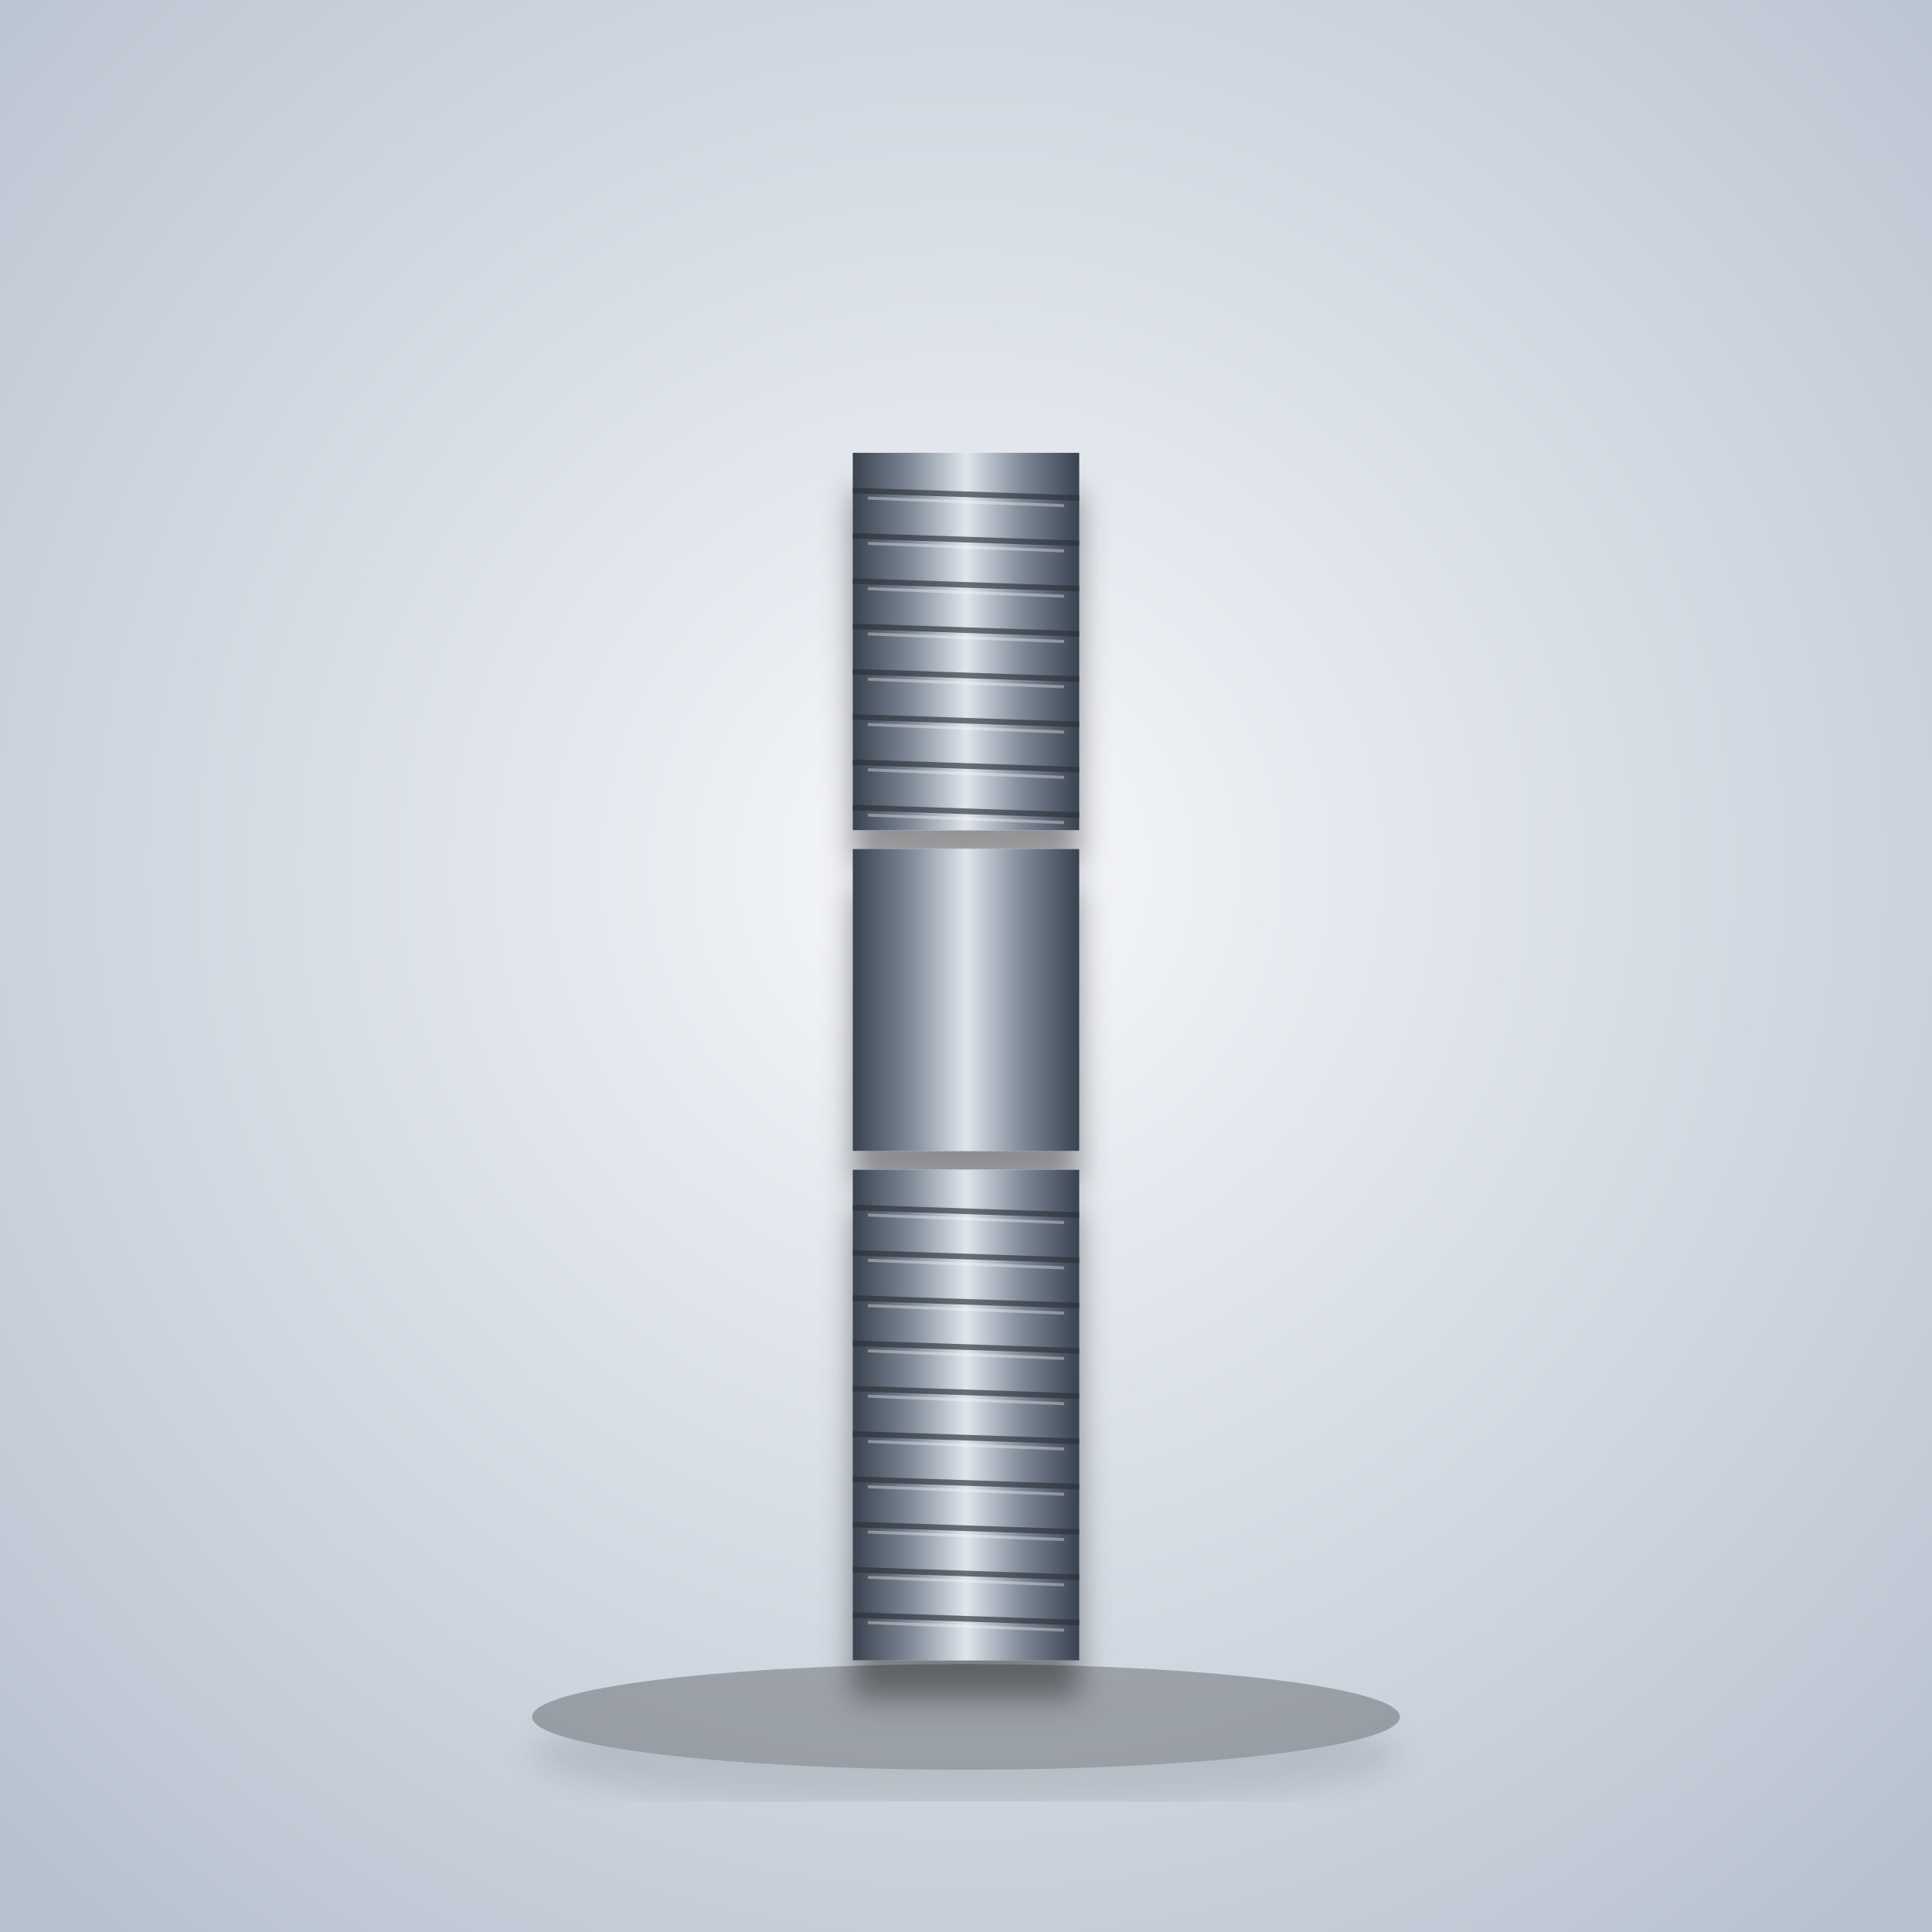
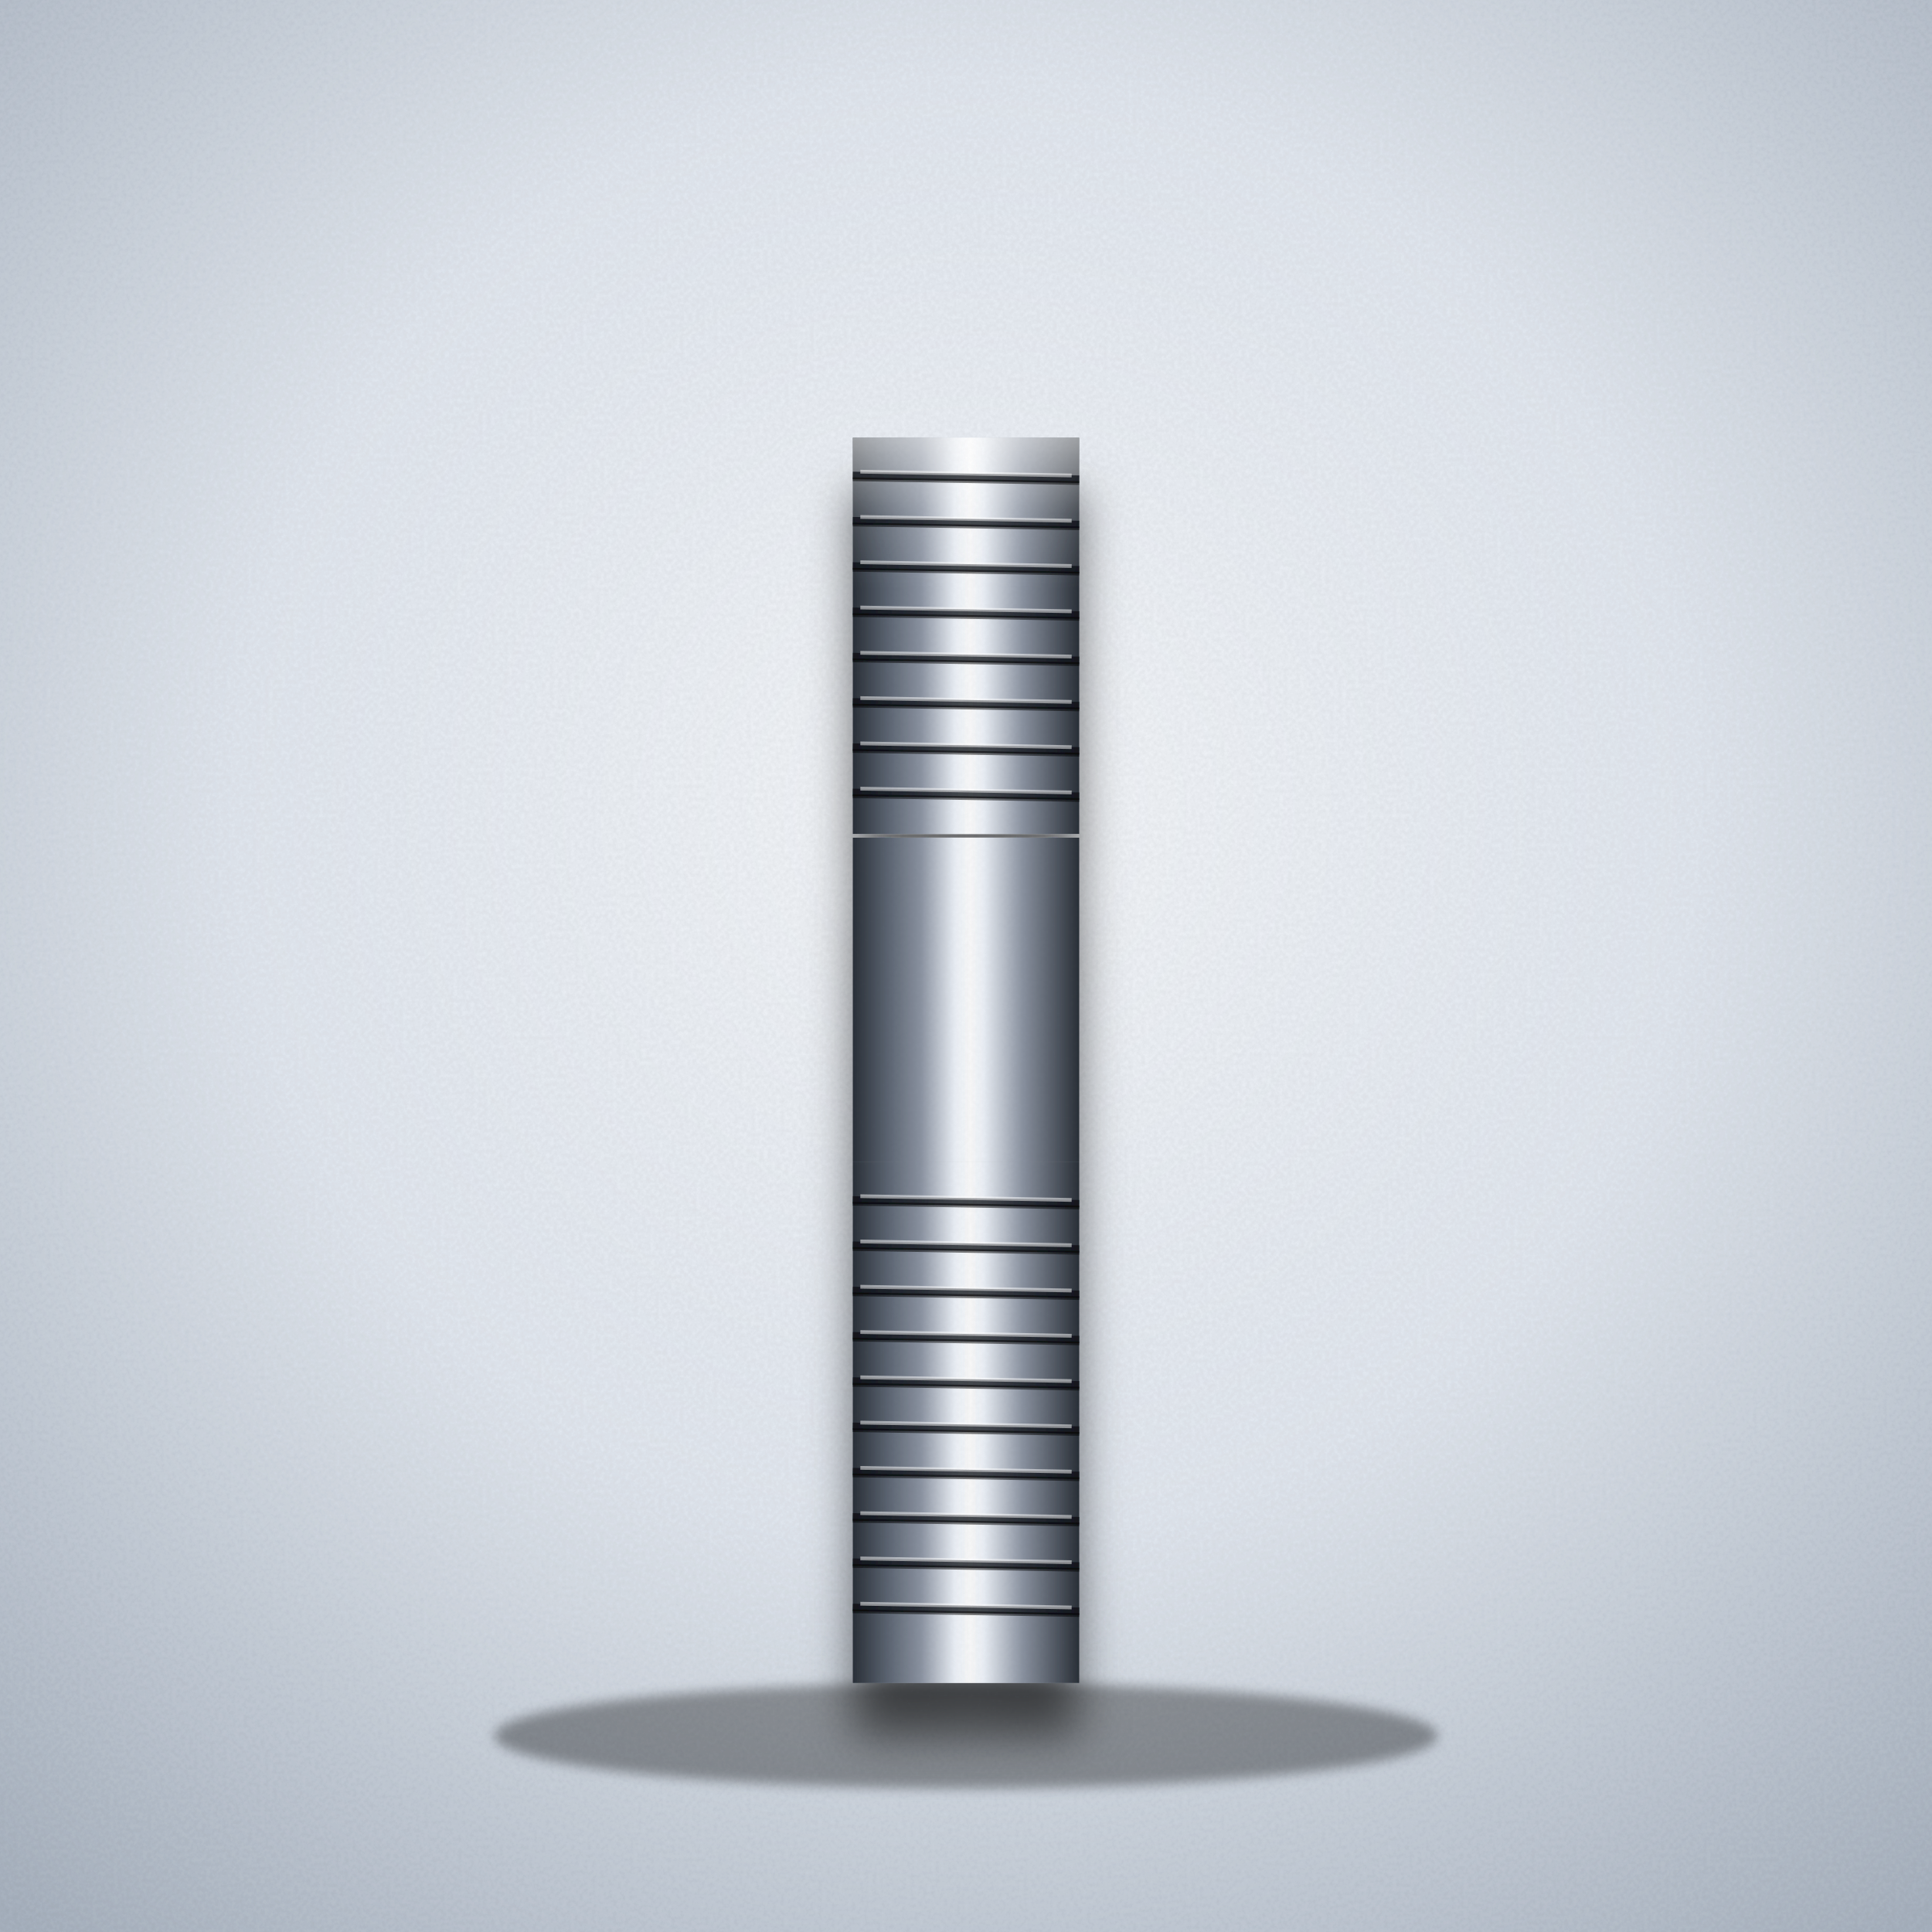
<svg xmlns="http://www.w3.org/2000/svg" viewBox="0 0 512 512" width="512" height="512">
  <defs>
-     <radialGradient id="bg" cx="50%" cy="45%" r="70%">
-       <stop offset="0%" stop-color="#f6f8fb" />
-       <stop offset="100%" stop-color="#b8c2cf" />
+     <radialGradient id="bg" cx="50%" cy="42%" r="75%">
+       <stop offset="0%" stop-color="#f5f7fa" />
+       <stop offset="50%" stop-color="#e2e8f0" />
+       <stop offset="100%" stop-color="#a8b2bf" />
    </radialGradient>
+     <filter id="grain">
+       <feTurbulence type="fractalNoise" baseFrequency="0.9" numOctaves="3" seed="5" />
+       <feColorMatrix values="0 0 0 0 0  0 0 0 0 0  0 0 0 0 0  0 0 0 0.08 0" />
+       <feComposite in2="SourceGraphic" operator="in" />
+     </filter>
+     <filter id="depthBlur">
+       <feGaussianBlur stdDeviation="1.5" />
+     </filter>
+     <filter id="realShadow" x="-50%" y="-50%" width="200%" height="200%">
+       <feGaussianBlur in="SourceAlpha" stdDeviation="6" />
+       <feOffset dx="0" dy="14" />
+       <feComponentTransfer>
+         <feFuncA type="linear" slope="0.55" />
+       </feComponentTransfer>
+       <feMerge>
+         <feMergeNode />
+         <feMergeNode in="SourceGraphic" />
+       </feMerge>
+     </filter>
+     <filter id="worn">
+       <feTurbulence type="turbulence" baseFrequency="0.04" numOctaves="2" seed="3" />
+       <feDisplacementMap in="SourceGraphic" scale="3" />
+     </filter>
+     <linearGradient id="metal" x1="0%" y1="0%" x2="100%" y2="0%" gradientTransform="rotate(0)">
+       <stop offset="0%" stop-color="#2a3038" />
+       <stop offset="15%" stop-color="#5a6370" />
+       <stop offset="30%" stop-color="#8a92a0" />
+       <stop offset="45%" stop-color="#e8edf4" />
+       <stop offset="52%" stop-color="#ffffff" stop-opacity="0.9" />
+       <stop offset="58%" stop-color="#e8edf4" />
+       <stop offset="75%" stop-color="#8a92a0" />
+       <stop offset="100%" stop-color="#2a3038" />
+     </linearGradient>
+     <linearGradient id="topShine" x1="0%" y1="0%" x2="0%" y2="100%">
+       <stop offset="0%" stop-color="#ffffff" stop-opacity="0.55" />
+       <stop offset="50%" stop-color="#ffffff" stop-opacity="0.15" />
+       <stop offset="100%" stop-color="#ffffff" stop-opacity="0" />
+     </linearGradient>
+     <linearGradient id="thread" x1="0%" y1="0%" x2="100%" y2="0%">
+       <stop offset="0%" stop-color="#1a1e25" />
+       <stop offset="50%" stop-color="#6a7280" />
+       <stop offset="100%" stop-color="#1a1e25" />
+     </linearGradient>
  </defs>
  <rect width="100%" height="100%" fill="url(#bg)" />
-   <filter id="ds" x="-30%" y="-30%" width="160%" height="160%">
-     <feGaussianBlur in="SourceAlpha" stdDeviation="4" />
-     <feOffset dx="0" dy="10" />
-     <feComponentTransfer>
-       <feFuncA type="linear" slope="0.4" />
-     </feComponentTransfer>
-     <feMerge>
-       <feMergeNode />
-       <feMergeNode in="SourceGraphic" />
-     </feMerge>
-   </filter>
-   <linearGradient id="shaft" x1="0%" y1="0%" x2="100%" y2="0%">
-     <stop offset="0%" stop-color="#3a4250" />
-     <stop offset="25%" stop-color="#7e8896" />
-     <stop offset="50%" stop-color="#e0e6ee" />
-     <stop offset="75%" stop-color="#7e8896" />
-     <stop offset="100%" stop-color="#3a4250" />
-   </linearGradient>
-   <ellipse cx="256" cy="455" rx="115" ry="14" fill="#000" opacity="0.25" filter="url(#ds)" />
-   <g filter="url(#ds)">
-     <rect x="226" y="120" width="60" height="100" fill="url(#shaft)" />
-     <line x1="226" y1="130" x2="286" y2="132" stroke="#2a3038" stroke-width="1.5" opacity="0.65" />
-     <line x1="226" y1="142" x2="286" y2="144" stroke="#2a3038" stroke-width="1.5" opacity="0.65" />
-     <line x1="226" y1="154" x2="286" y2="156" stroke="#2a3038" stroke-width="1.5" opacity="0.65" />
-     <line x1="226" y1="166" x2="286" y2="168" stroke="#2a3038" stroke-width="1.5" opacity="0.65" />
-     <line x1="226" y1="178" x2="286" y2="180" stroke="#2a3038" stroke-width="1.5" opacity="0.65" />
-     <line x1="226" y1="190" x2="286" y2="192" stroke="#2a3038" stroke-width="1.5" opacity="0.65" />
-     <line x1="226" y1="202" x2="286" y2="204" stroke="#2a3038" stroke-width="1.5" opacity="0.65" />
-     <line x1="226" y1="214" x2="286" y2="216" stroke="#2a3038" stroke-width="1.5" opacity="0.65" />
-     <line x1="230" y1="132" x2="282" y2="134" stroke="#fff" stroke-width="0.8" opacity="0.35" />
-     <line x1="230" y1="144" x2="282" y2="146" stroke="#fff" stroke-width="0.8" opacity="0.35" />
-     <line x1="230" y1="156" x2="282" y2="158" stroke="#fff" stroke-width="0.8" opacity="0.35" />
-     <line x1="230" y1="168" x2="282" y2="170" stroke="#fff" stroke-width="0.8" opacity="0.35" />
-     <line x1="230" y1="180" x2="282" y2="182" stroke="#fff" stroke-width="0.8" opacity="0.35" />
-     <line x1="230" y1="192" x2="282" y2="194" stroke="#fff" stroke-width="0.8" opacity="0.35" />
-     <line x1="230" y1="204" x2="282" y2="206" stroke="#fff" stroke-width="0.8" opacity="0.35" />
-     <line x1="230" y1="216" x2="282" y2="218" stroke="#fff" stroke-width="0.8" opacity="0.35" />
-     <rect x="226" y="225" width="60" height="80" fill="url(#shaft)" />
-     <rect x="226" y="310" width="60" height="130" fill="url(#shaft)" />
-     <line x1="226" y1="320" x2="286" y2="322" stroke="#2a3038" stroke-width="1.5" opacity="0.65" />
-     <line x1="226" y1="332" x2="286" y2="334" stroke="#2a3038" stroke-width="1.5" opacity="0.65" />
-     <line x1="226" y1="344" x2="286" y2="346" stroke="#2a3038" stroke-width="1.5" opacity="0.65" />
-     <line x1="226" y1="356" x2="286" y2="358" stroke="#2a3038" stroke-width="1.5" opacity="0.65" />
-     <line x1="226" y1="368" x2="286" y2="370" stroke="#2a3038" stroke-width="1.5" opacity="0.65" />
-     <line x1="226" y1="380" x2="286" y2="382" stroke="#2a3038" stroke-width="1.5" opacity="0.65" />
-     <line x1="226" y1="392" x2="286" y2="394" stroke="#2a3038" stroke-width="1.5" opacity="0.65" />
-     <line x1="226" y1="404" x2="286" y2="406" stroke="#2a3038" stroke-width="1.5" opacity="0.65" />
-     <line x1="226" y1="416" x2="286" y2="418" stroke="#2a3038" stroke-width="1.5" opacity="0.65" />
-     <line x1="226" y1="428" x2="286" y2="430" stroke="#2a3038" stroke-width="1.5" opacity="0.65" />
-     <line x1="230" y1="322" x2="282" y2="324" stroke="#fff" stroke-width="0.8" opacity="0.35" />
-     <line x1="230" y1="334" x2="282" y2="336" stroke="#fff" stroke-width="0.8" opacity="0.35" />
-     <line x1="230" y1="346" x2="282" y2="348" stroke="#fff" stroke-width="0.8" opacity="0.35" />
-     <line x1="230" y1="358" x2="282" y2="360" stroke="#fff" stroke-width="0.8" opacity="0.35" />
-     <line x1="230" y1="370" x2="282" y2="372" stroke="#fff" stroke-width="0.8" opacity="0.35" />
-     <line x1="230" y1="382" x2="282" y2="384" stroke="#fff" stroke-width="0.8" opacity="0.35" />
-     <line x1="230" y1="394" x2="282" y2="396" stroke="#fff" stroke-width="0.8" opacity="0.35" />
-     <line x1="230" y1="406" x2="282" y2="408" stroke="#fff" stroke-width="0.8" opacity="0.35" />
-     <line x1="230" y1="418" x2="282" y2="420" stroke="#fff" stroke-width="0.8" opacity="0.35" />
-     <line x1="230" y1="430" x2="282" y2="432" stroke="#fff" stroke-width="0.8" opacity="0.35" />
+   <rect width="100%" height="100%" fill="url(#bg)" filter="url(#grain)" opacity="0.4" />
+   <ellipse cx="256" cy="460" rx="125" ry="14" fill="#000" opacity="0.35" filter="url(#depthBlur)" />
+   <g filter="url(#realShadow)">
+     <rect x="226" y="116" width="60" height="105" fill="url(#metal)" />
+     <rect x="226" y="116" width="60" height="40" fill="url(#topShine)" />
+     <line x1="226" y1="126" x2="286" y2="127" stroke="#0a0d14" stroke-width="2" opacity="0.75" />
+     <line x1="226" y1="127" x2="286" y2="128" stroke="#000" stroke-width="1" opacity="0.5" />
+     <line x1="228" y1="125" x2="284" y2="126" stroke="#fff" stroke-width="1" opacity="0.5" />
+     <line x1="226" y1="138" x2="286" y2="139" stroke="#0a0d14" stroke-width="2" opacity="0.75" />
+     <line x1="226" y1="139" x2="286" y2="140" stroke="#000" stroke-width="1" opacity="0.5" />
+     <line x1="228" y1="137" x2="284" y2="138" stroke="#fff" stroke-width="1" opacity="0.5" />
+     <line x1="226" y1="150" x2="286" y2="151" stroke="#0a0d14" stroke-width="2" opacity="0.75" />
+     <line x1="226" y1="151" x2="286" y2="152" stroke="#000" stroke-width="1" opacity="0.5" />
+     <line x1="228" y1="149" x2="284" y2="150" stroke="#fff" stroke-width="1" opacity="0.5" />
+     <line x1="226" y1="162" x2="286" y2="163" stroke="#0a0d14" stroke-width="2" opacity="0.75" />
+     <line x1="226" y1="163" x2="286" y2="164" stroke="#000" stroke-width="1" opacity="0.5" />
+     <line x1="228" y1="161" x2="284" y2="162" stroke="#fff" stroke-width="1" opacity="0.5" />
+     <line x1="226" y1="174" x2="286" y2="175" stroke="#0a0d14" stroke-width="2" opacity="0.75" />
+     <line x1="226" y1="175" x2="286" y2="176" stroke="#000" stroke-width="1" opacity="0.5" />
+     <line x1="228" y1="173" x2="284" y2="174" stroke="#fff" stroke-width="1" opacity="0.5" />
+     <line x1="226" y1="186" x2="286" y2="187" stroke="#0a0d14" stroke-width="2" opacity="0.75" />
+     <line x1="226" y1="187" x2="286" y2="188" stroke="#000" stroke-width="1" opacity="0.5" />
+     <line x1="228" y1="185" x2="284" y2="186" stroke="#fff" stroke-width="1" opacity="0.5" />
+     <line x1="226" y1="198" x2="286" y2="199" stroke="#0a0d14" stroke-width="2" opacity="0.75" />
+     <line x1="226" y1="199" x2="286" y2="200" stroke="#000" stroke-width="1" opacity="0.5" />
+     <line x1="228" y1="197" x2="284" y2="198" stroke="#fff" stroke-width="1" opacity="0.5" />
+     <line x1="226" y1="210" x2="286" y2="211" stroke="#0a0d14" stroke-width="2" opacity="0.75" />
+     <line x1="226" y1="211" x2="286" y2="212" stroke="#000" stroke-width="1" opacity="0.5" />
+     <line x1="228" y1="209" x2="284" y2="210" stroke="#fff" stroke-width="1" opacity="0.5" />
+     <rect x="226" y="222" width="60" height="86" fill="url(#metal)" />
+     <rect x="226" y="308" width="60" height="138" fill="url(#metal)" />
+     <line x1="226" y1="318" x2="286" y2="319" stroke="#0a0d14" stroke-width="2" opacity="0.75" />
+     <line x1="226" y1="319" x2="286" y2="320" stroke="#000" stroke-width="1" opacity="0.5" />
+     <line x1="228" y1="317" x2="284" y2="318" stroke="#fff" stroke-width="1" opacity="0.5" />
+     <line x1="226" y1="330" x2="286" y2="331" stroke="#0a0d14" stroke-width="2" opacity="0.75" />
+     <line x1="226" y1="331" x2="286" y2="332" stroke="#000" stroke-width="1" opacity="0.5" />
+     <line x1="228" y1="329" x2="284" y2="330" stroke="#fff" stroke-width="1" opacity="0.5" />
+     <line x1="226" y1="342" x2="286" y2="343" stroke="#0a0d14" stroke-width="2" opacity="0.75" />
+     <line x1="226" y1="343" x2="286" y2="344" stroke="#000" stroke-width="1" opacity="0.5" />
+     <line x1="228" y1="341" x2="284" y2="342" stroke="#fff" stroke-width="1" opacity="0.5" />
+     <line x1="226" y1="354" x2="286" y2="355" stroke="#0a0d14" stroke-width="2" opacity="0.75" />
+     <line x1="226" y1="355" x2="286" y2="356" stroke="#000" stroke-width="1" opacity="0.5" />
+     <line x1="228" y1="353" x2="284" y2="354" stroke="#fff" stroke-width="1" opacity="0.5" />
+     <line x1="226" y1="366" x2="286" y2="367" stroke="#0a0d14" stroke-width="2" opacity="0.75" />
+     <line x1="226" y1="367" x2="286" y2="368" stroke="#000" stroke-width="1" opacity="0.5" />
+     <line x1="228" y1="365" x2="284" y2="366" stroke="#fff" stroke-width="1" opacity="0.5" />
+     <line x1="226" y1="378" x2="286" y2="379" stroke="#0a0d14" stroke-width="2" opacity="0.75" />
+     <line x1="226" y1="379" x2="286" y2="380" stroke="#000" stroke-width="1" opacity="0.5" />
+     <line x1="228" y1="377" x2="284" y2="378" stroke="#fff" stroke-width="1" opacity="0.5" />
+     <line x1="226" y1="390" x2="286" y2="391" stroke="#0a0d14" stroke-width="2" opacity="0.75" />
+     <line x1="226" y1="391" x2="286" y2="392" stroke="#000" stroke-width="1" opacity="0.5" />
+     <line x1="228" y1="389" x2="284" y2="390" stroke="#fff" stroke-width="1" opacity="0.5" />
+     <line x1="226" y1="402" x2="286" y2="403" stroke="#0a0d14" stroke-width="2" opacity="0.75" />
+     <line x1="226" y1="403" x2="286" y2="404" stroke="#000" stroke-width="1" opacity="0.5" />
+     <line x1="228" y1="401" x2="284" y2="402" stroke="#fff" stroke-width="1" opacity="0.5" />
+     <line x1="226" y1="414" x2="286" y2="415" stroke="#0a0d14" stroke-width="2" opacity="0.75" />
+     <line x1="226" y1="415" x2="286" y2="416" stroke="#000" stroke-width="1" opacity="0.5" />
+     <line x1="228" y1="413" x2="284" y2="414" stroke="#fff" stroke-width="1" opacity="0.5" />
+     <line x1="226" y1="426" x2="286" y2="427" stroke="#0a0d14" stroke-width="2" opacity="0.75" />
+     <line x1="226" y1="427" x2="286" y2="428" stroke="#000" stroke-width="1" opacity="0.5" />
+     <line x1="228" y1="425" x2="284" y2="426" stroke="#fff" stroke-width="1" opacity="0.5" />
  </g>
+   <rect width="100%" height="100%" fill="#000" filter="url(#grain)" opacity="0.3" pointer-events="none" />
</svg>
